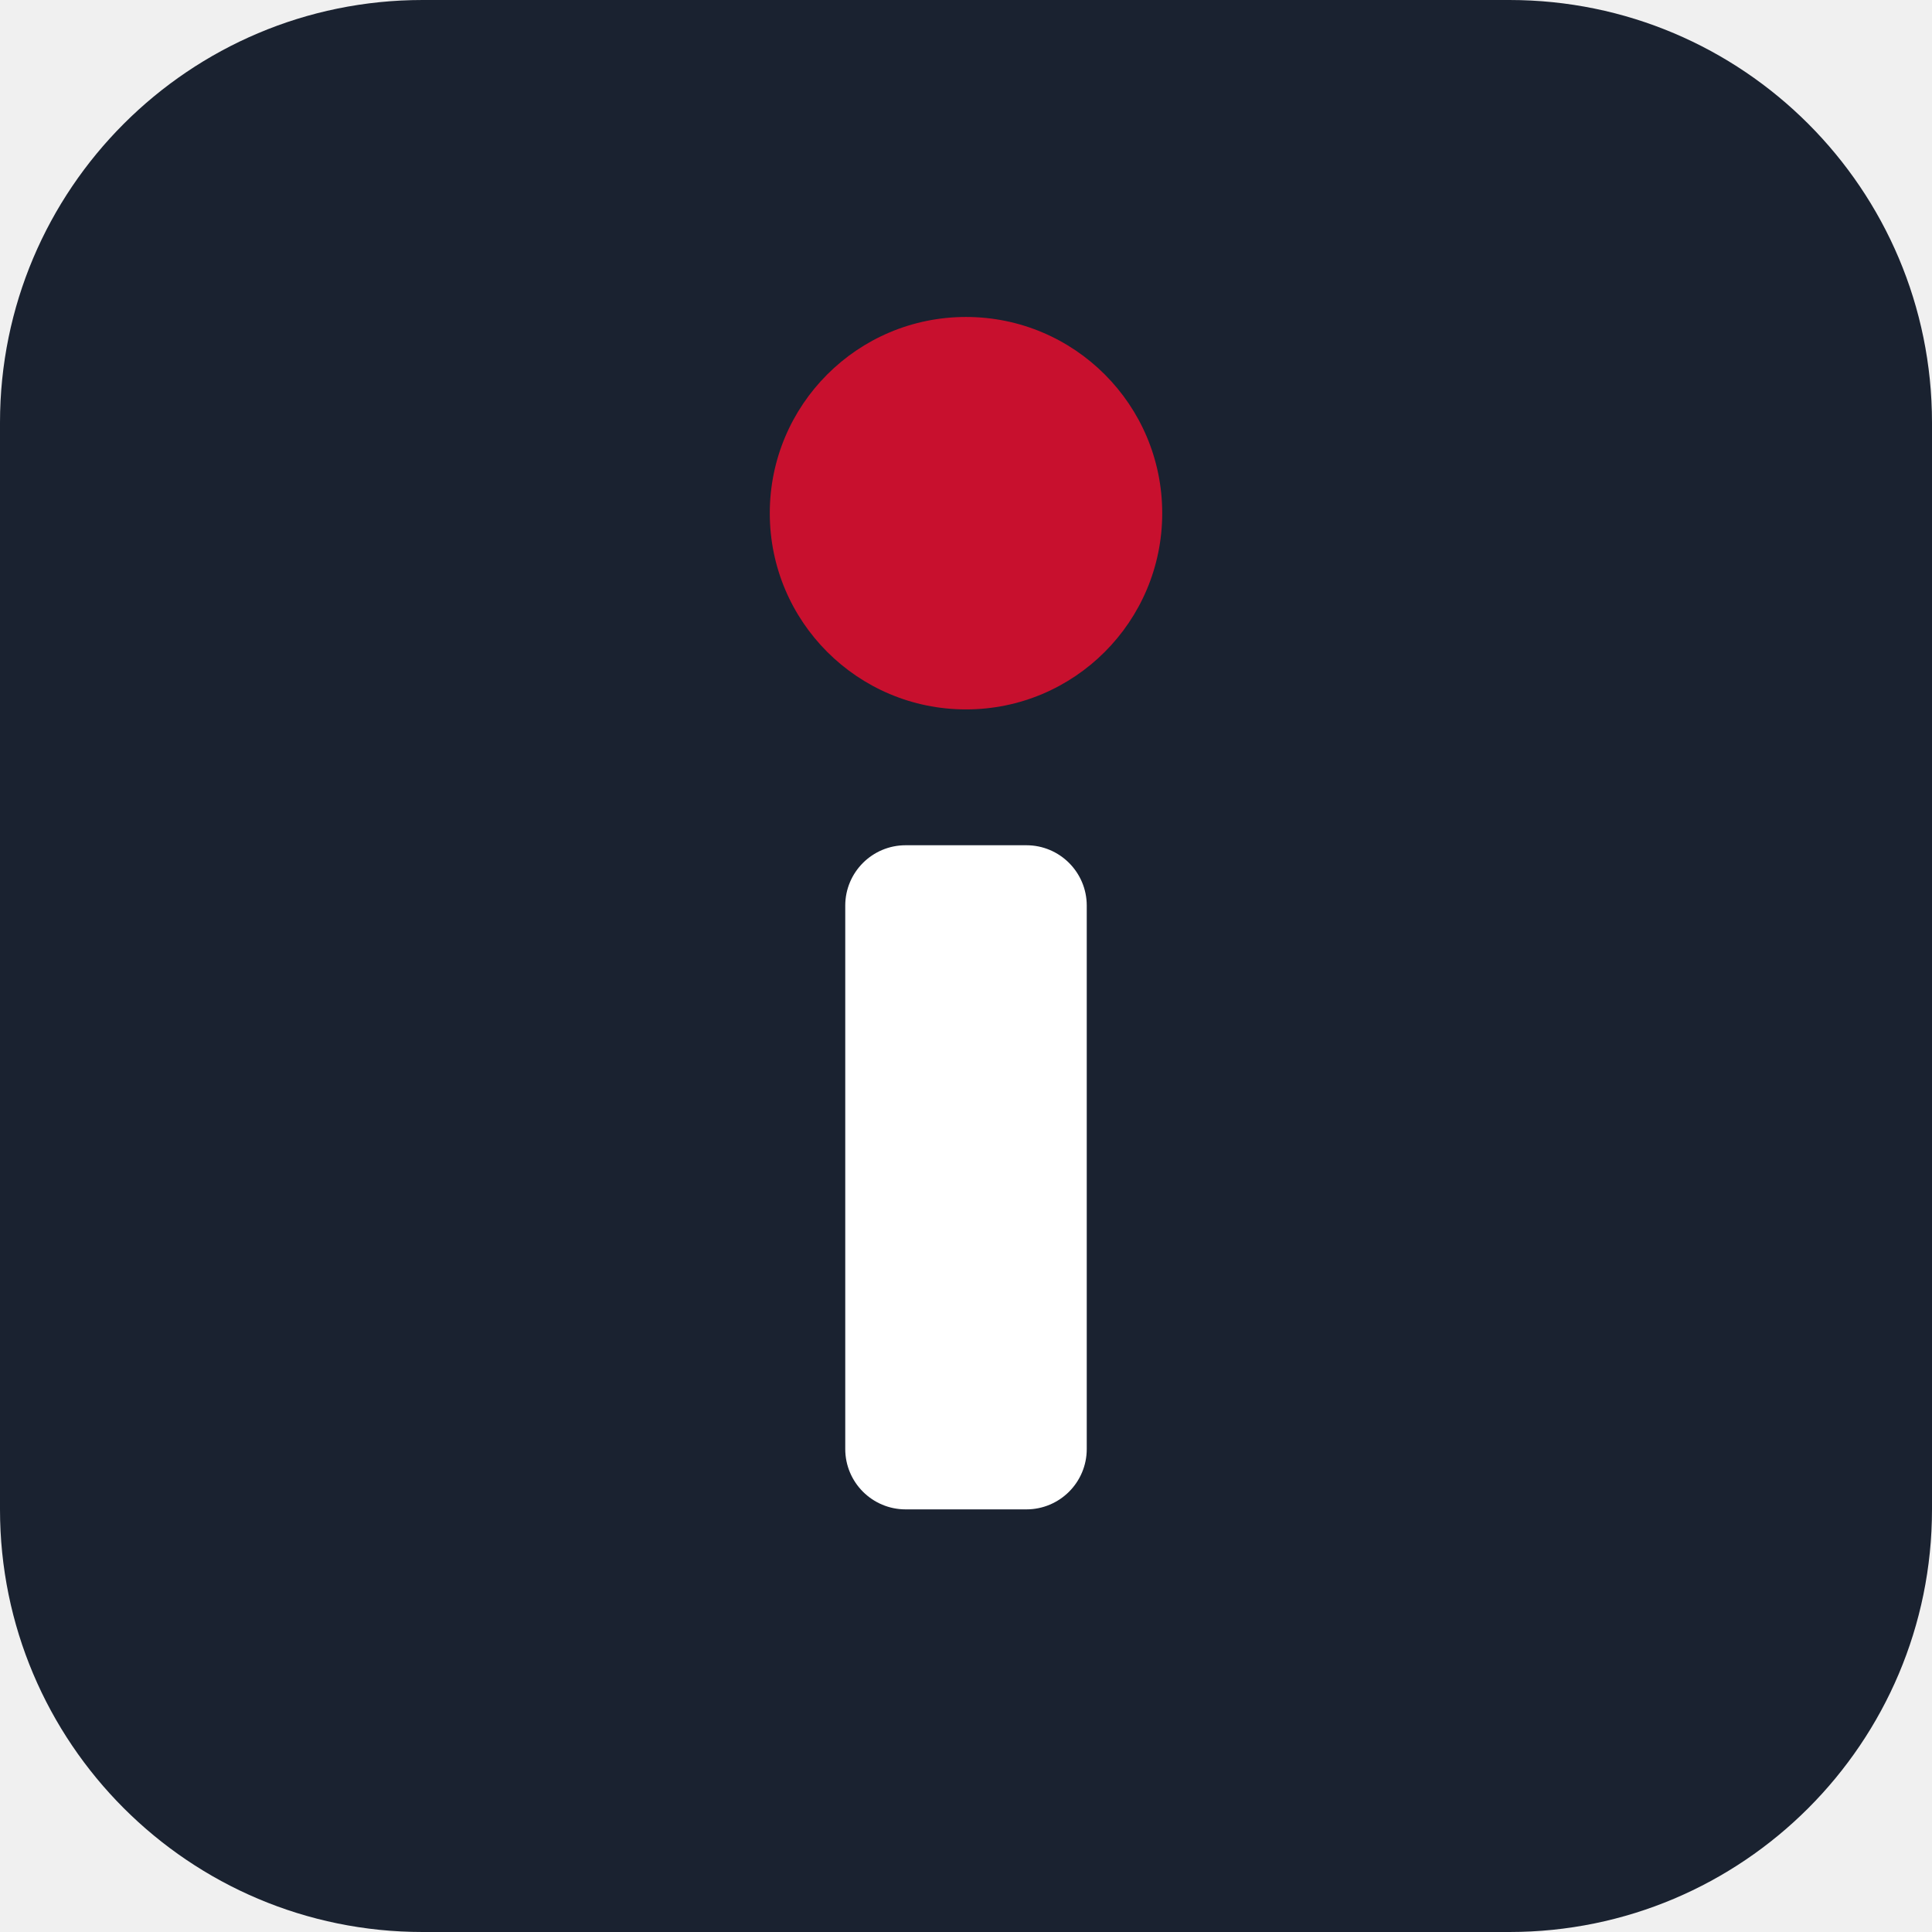
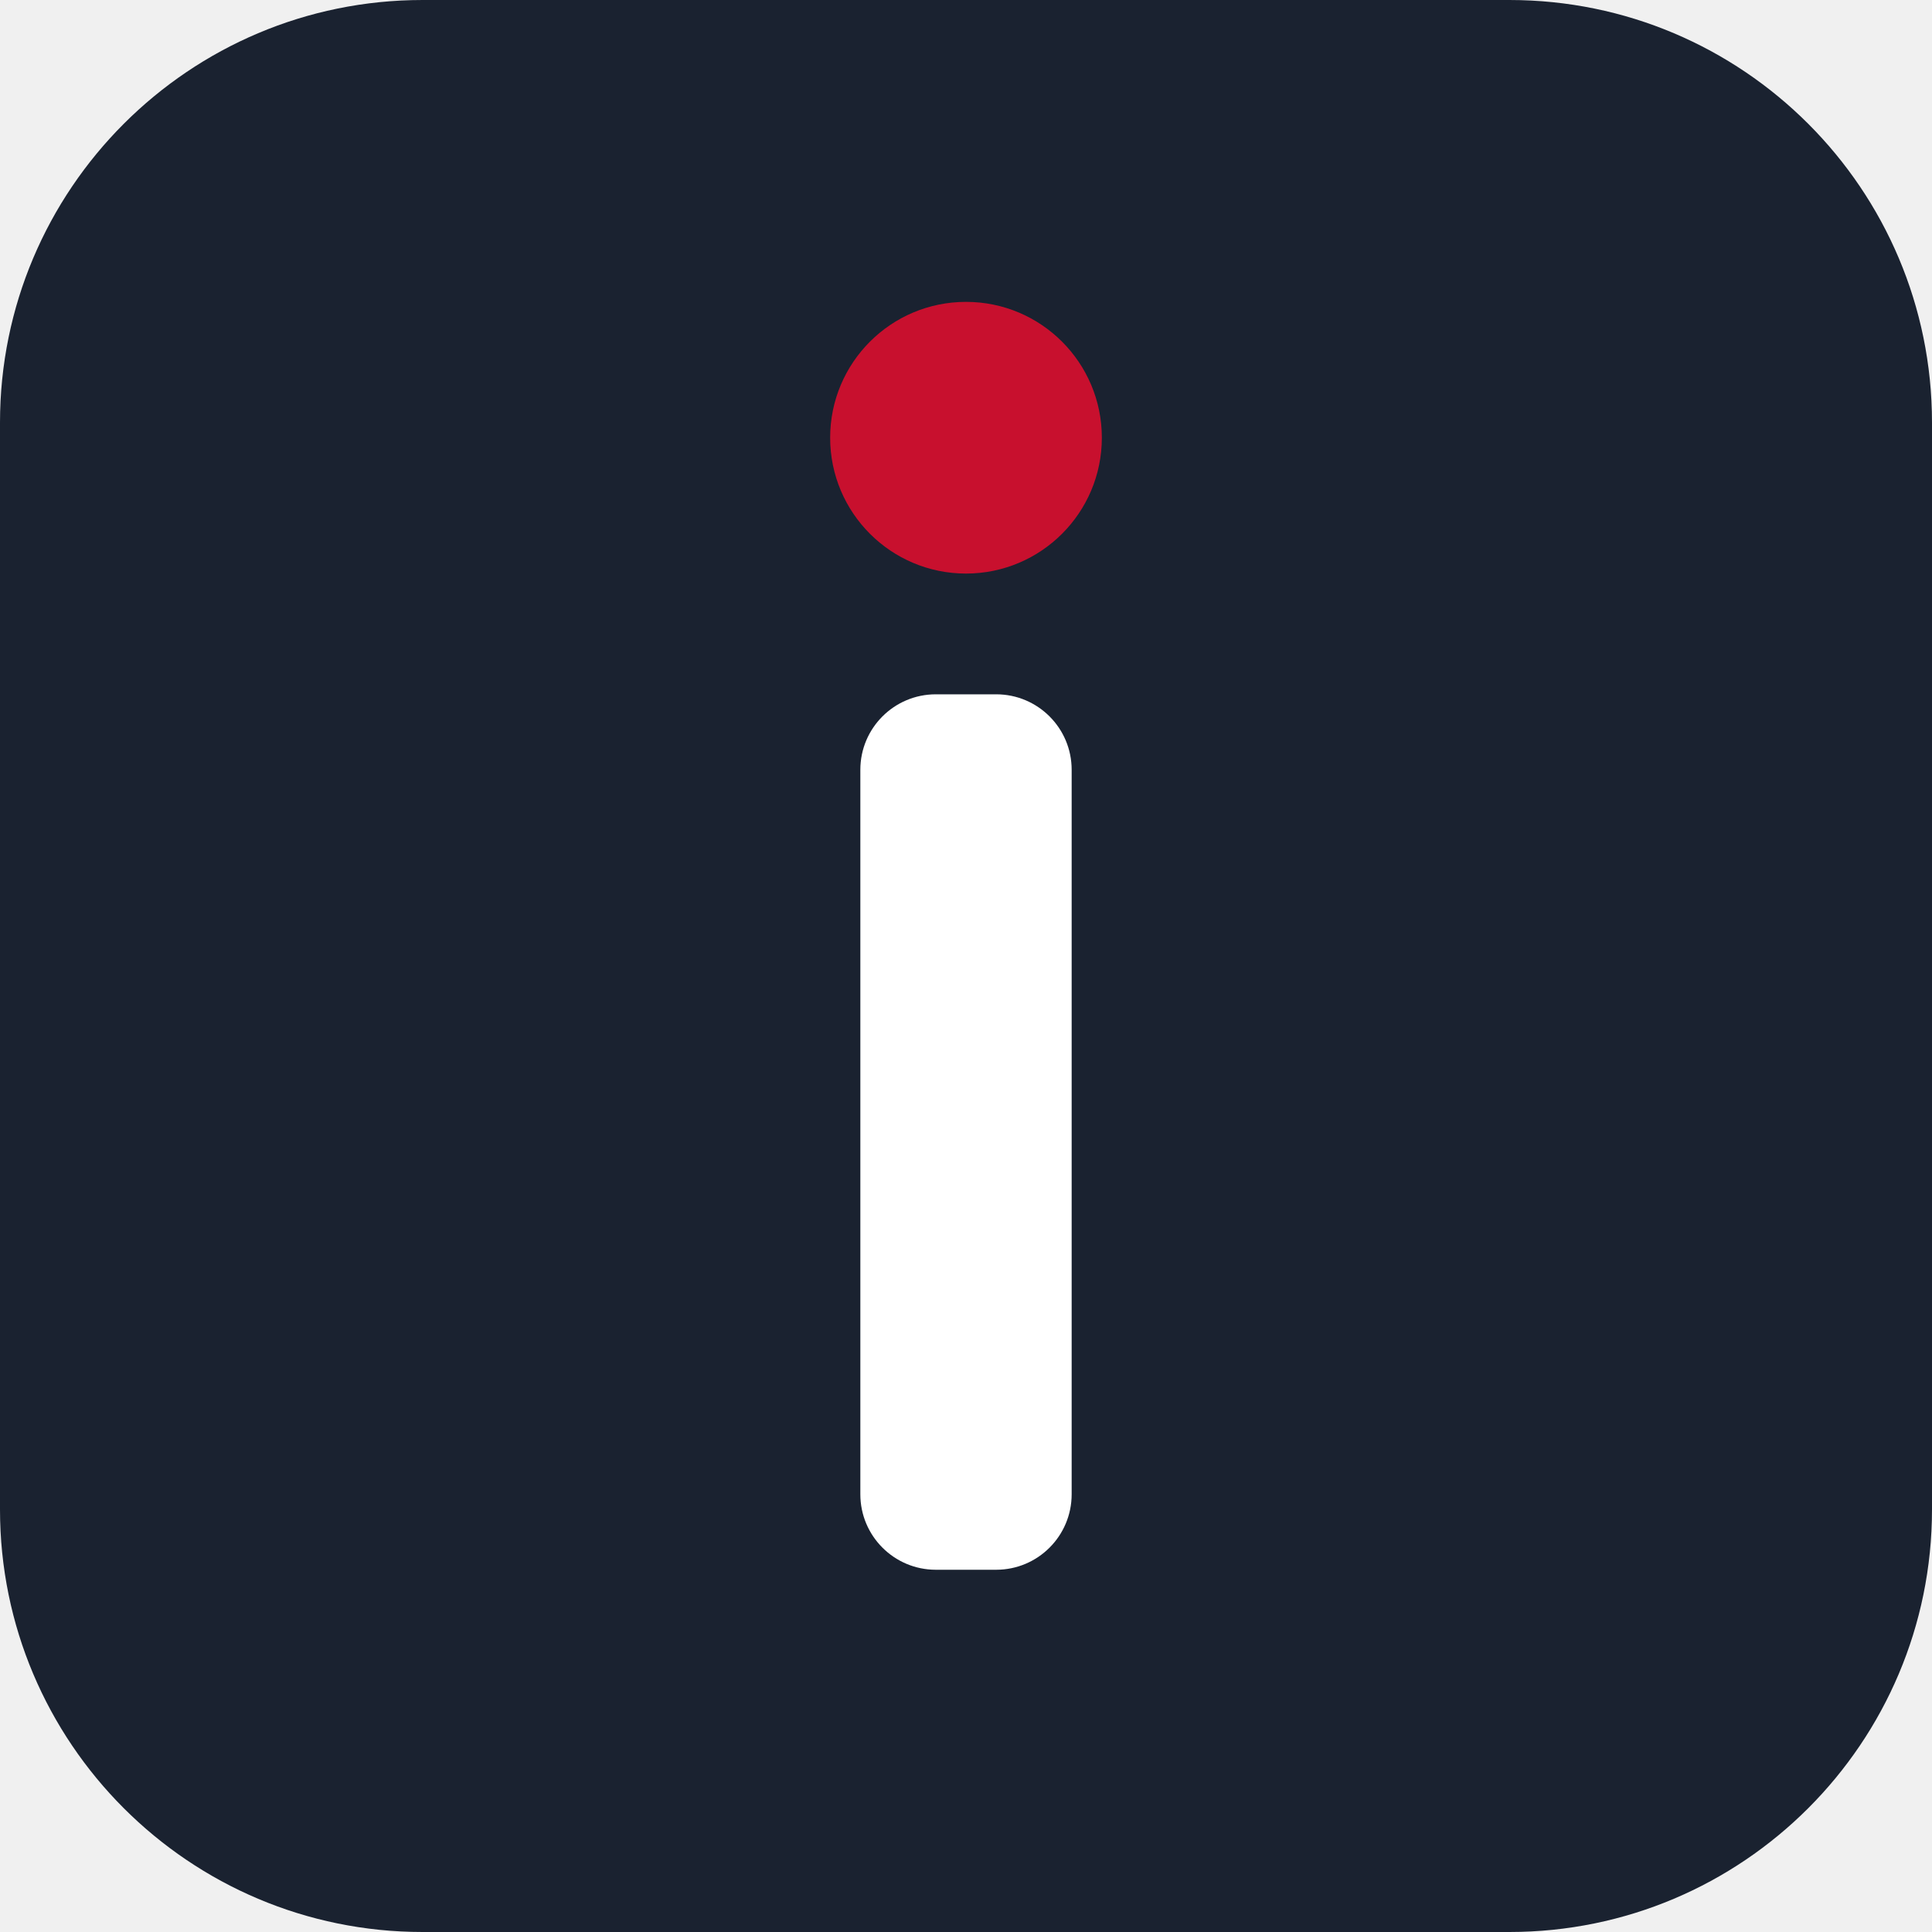
<svg xmlns="http://www.w3.org/2000/svg" viewBox="0 0 64 64" role="img" aria-label="ScienceData">
  <rect width="64" height="64" rx="14" fill="#1a2230" />
-   <rect x="28" y="28" width="8" height="22" rx="2" fill="#ffffff" />
-   <circle cx="32" cy="17" r="6.5" fill="#C8102E" />
+   <rect x="28.5" y="23" width="7" height="29" rx="2.5" fill="#ffffff" />
+   <circle cx="32" cy="14.5" r="4.5" fill="#C8102E" />
</svg>
